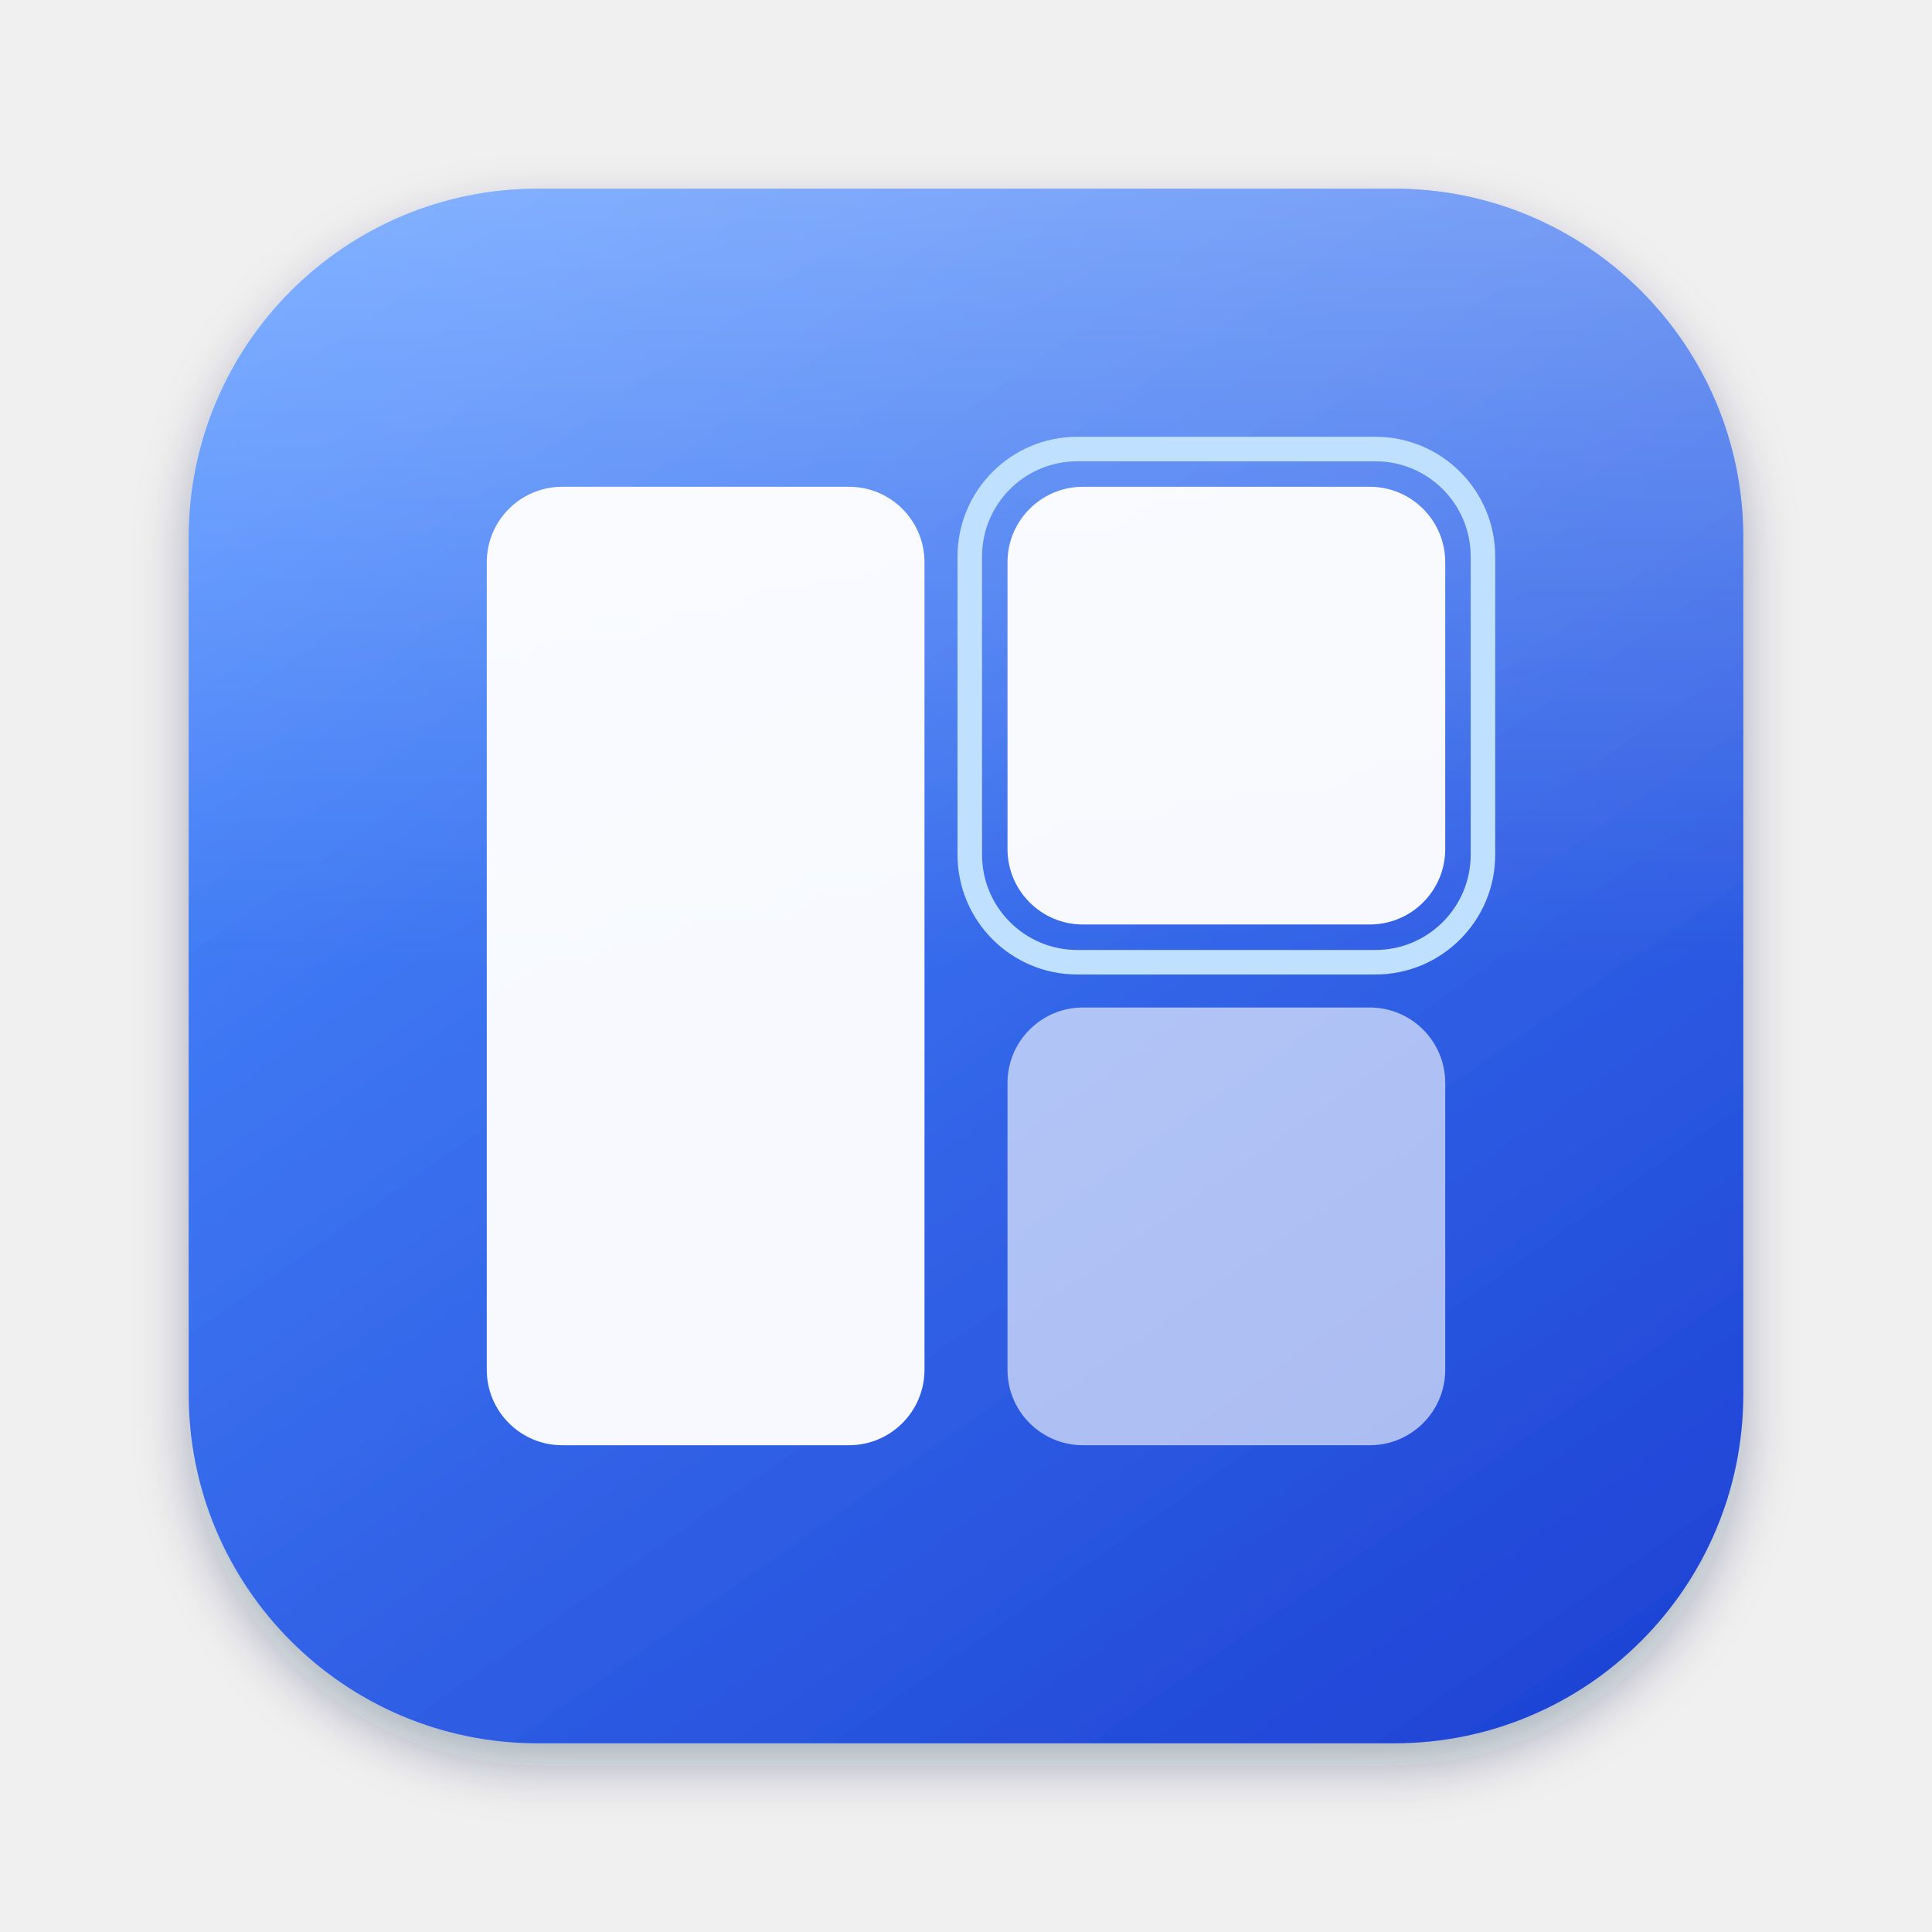
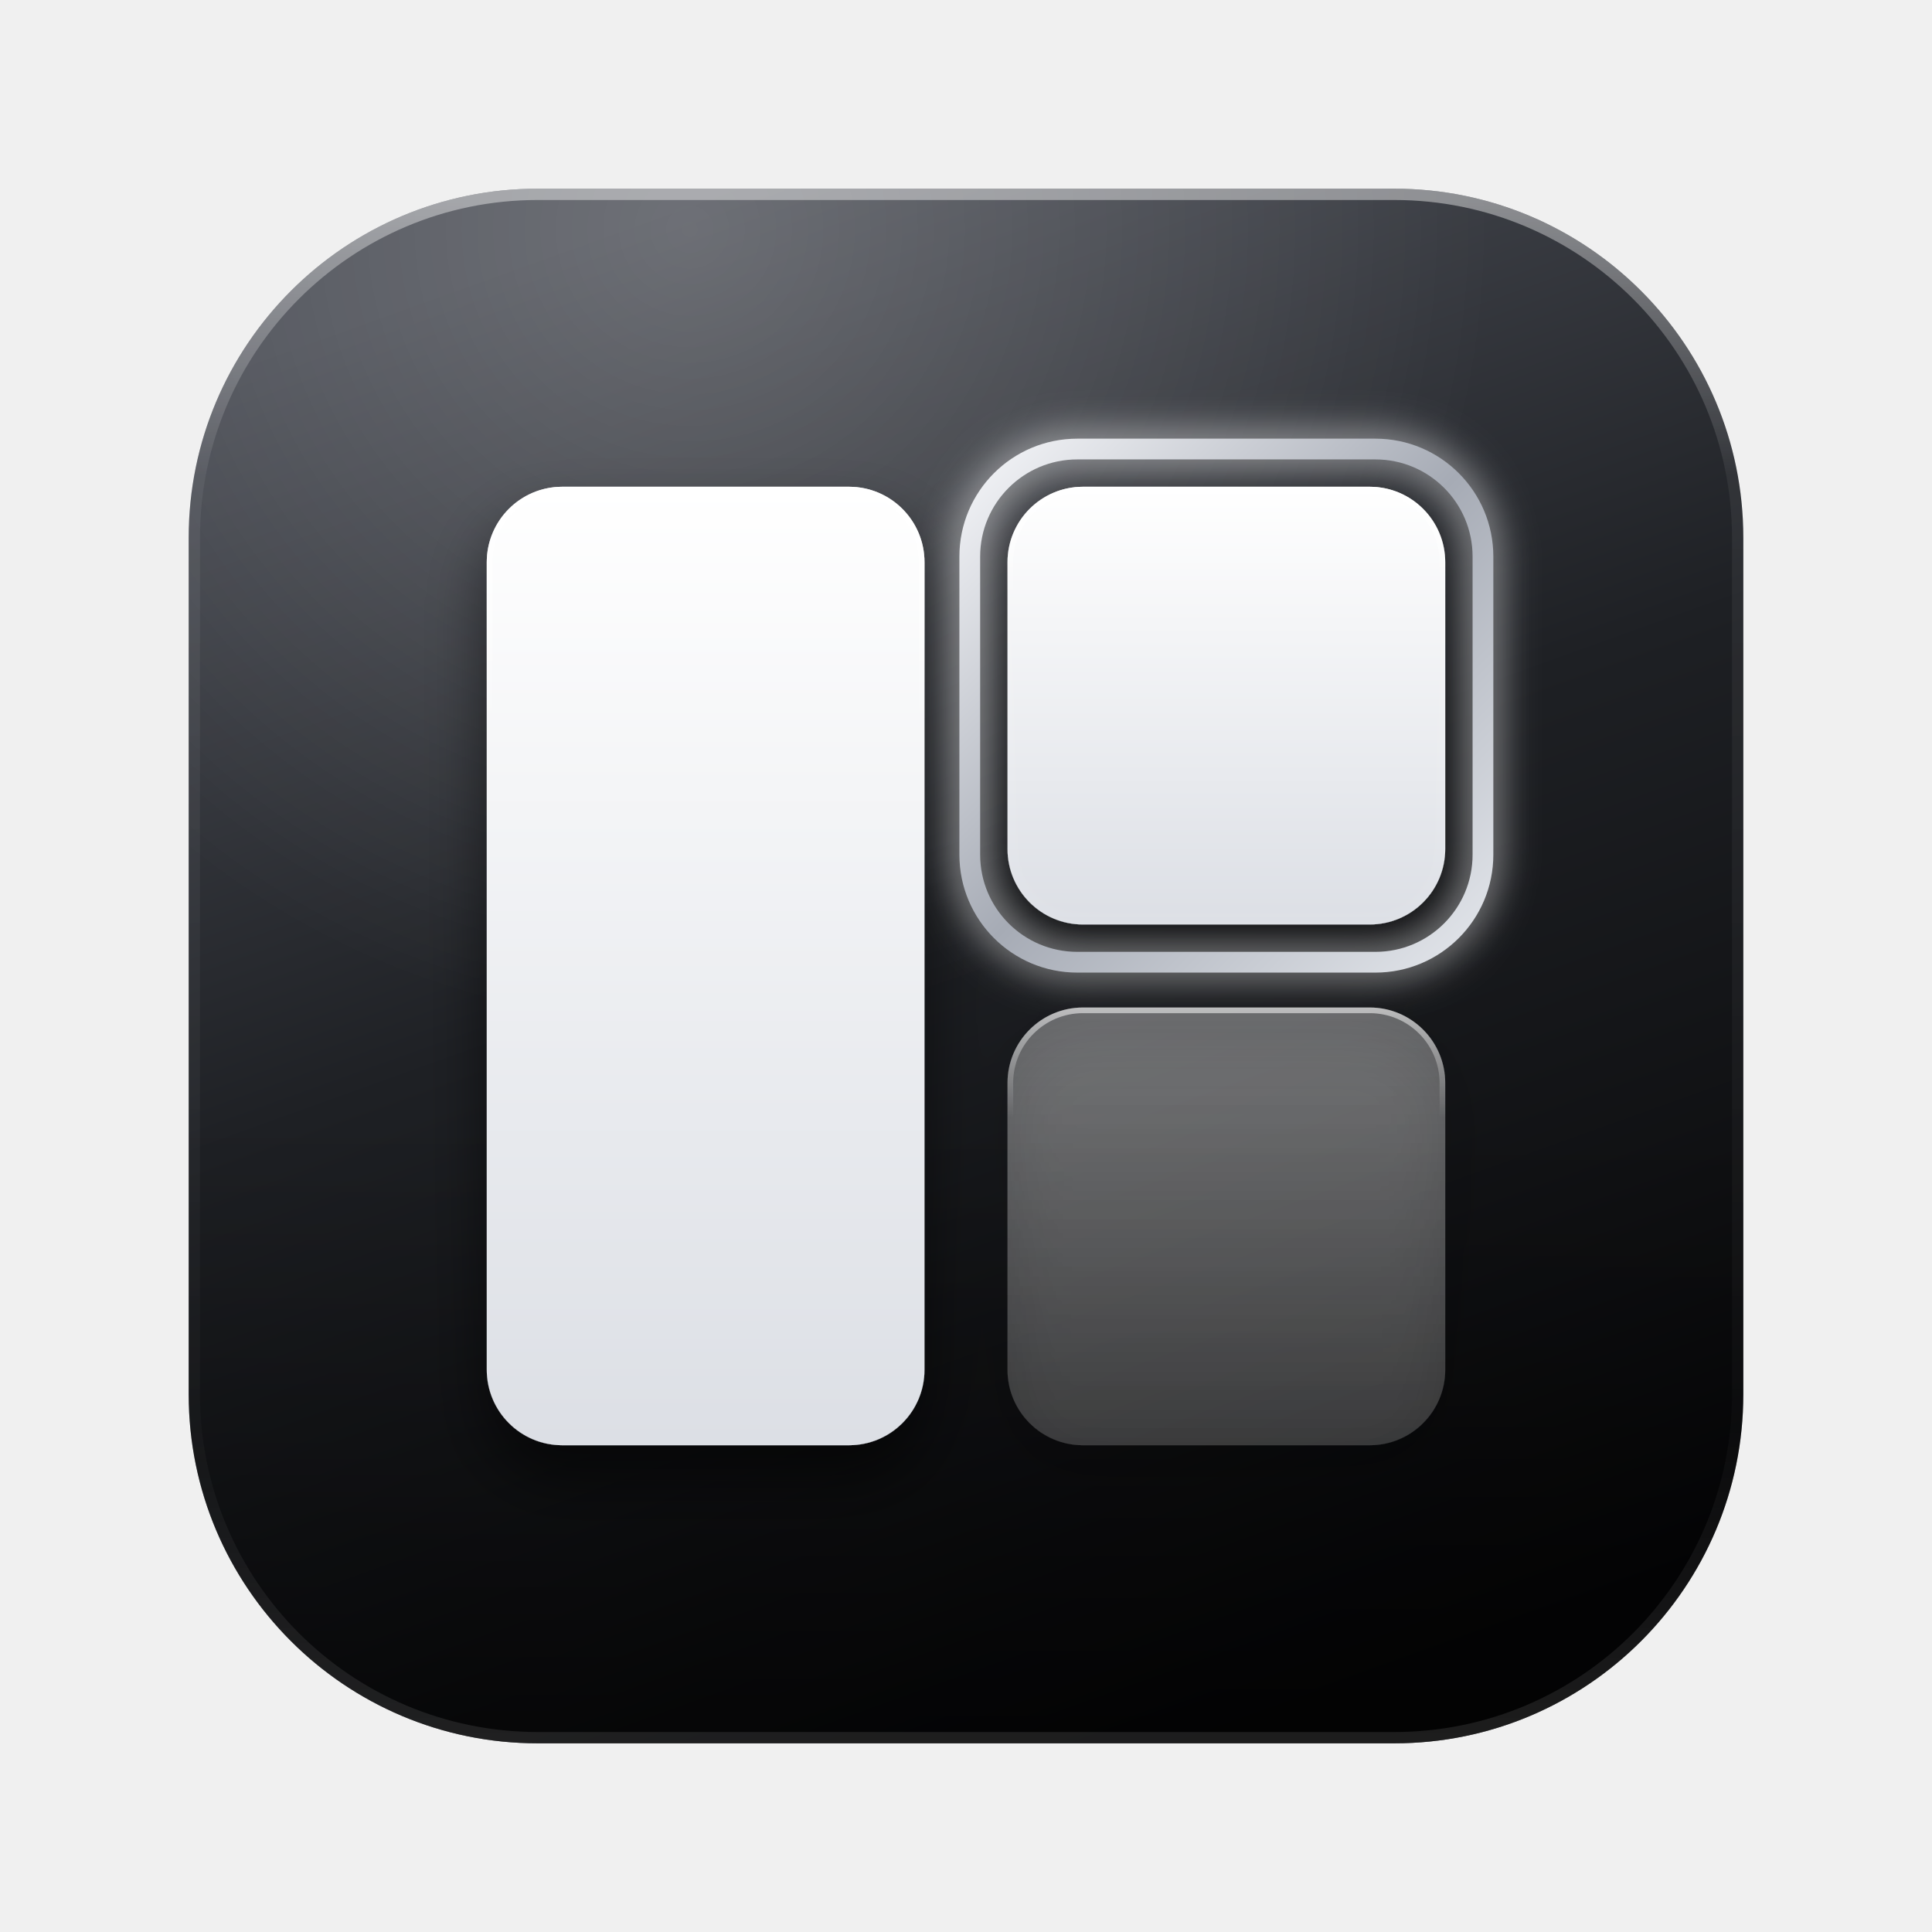
<svg xmlns="http://www.w3.org/2000/svg" viewBox="0 0 1024 1024">
  <defs>
-     <linearGradient id="bg" x1="0.15" y1="0" x2="0.85" y2="1">
-       <stop offset="0" stop-color="#4c8dff" />
-       <stop offset="1" stop-color="#1f45d6" />
+     <linearGradient id="body" x1="0.32" y1="0" x2="0.68" y2="1">
+       <stop offset="0" stop-color="#4a4d55" />
+       <stop offset="0.45" stop-color="#1e2024" />
+       <stop offset="1" stop-color="#050506" />
    </linearGradient>
-     <linearGradient id="sheen" x1="0" y1="0" x2="0" y2="1">
-       <stop offset="0" stop-color="#ffffff" stop-opacity="0.30" />
-       <stop offset="0.5" stop-color="#ffffff" stop-opacity="0" />
+     <radialGradient id="glow" cx="0.32" cy="0.02" r="0.95">
+       <stop offset="0" stop-color="#ffffff" stop-opacity="0.20" />
+       <stop offset="0.55" stop-color="#ffffff" stop-opacity="0" />
+     </radialGradient>
+     <linearGradient id="rim" x1="0" y1="0" x2="0" y2="1">
+       <stop offset="0" stop-color="#ffffff" stop-opacity="0.42" />
+       <stop offset="0.18" stop-color="#ffffff" stop-opacity="0.06" />
+       <stop offset="0.8" stop-color="#ffffff" stop-opacity="0.02" />
+       <stop offset="1" stop-color="#ffffff" stop-opacity="0.10" />
    </linearGradient>
-     <filter id="shadow" x="-10%" y="-10%" width="120%" height="125%">
-       <feDropShadow dx="0" dy="12" stdDeviation="14" flood-color="#0b1a4a" flood-opacity="0.30" />
+     <linearGradient id="floor" x1="0" y1="0" x2="0" y2="1">
+       <stop offset="0.6" stop-color="#000000" stop-opacity="0" />
+       <stop offset="1" stop-color="#000000" stop-opacity="0.45" />
+     </linearGradient>
+     <linearGradient id="tile" x1="0" y1="0" x2="0" y2="1">
+       <stop offset="0" stop-color="#ffffff" />
+       <stop offset="1" stop-color="#dcdfe5" />
+     </linearGradient>
+     <linearGradient id="smoke" x1="0" y1="0" x2="0" y2="1">
+       <stop offset="0" stop-color="#ffffff" stop-opacity="0.34" />
+       <stop offset="1" stop-color="#ffffff" stop-opacity="0.16" />
+     </linearGradient>
+     <linearGradient id="edge" x1="0" y1="0" x2="0" y2="1">
+       <stop offset="0" stop-color="#ffffff" stop-opacity="0.9" />
+       <stop offset="0.25" stop-color="#ffffff" stop-opacity="0" />
+     </linearGradient>
+     <linearGradient id="ring" x1="0" y1="0" x2="1" y2="1">
+       <stop offset="0" stop-color="#f4f5f8" />
+       <stop offset="0.5" stop-color="#a6abb5" />
+       <stop offset="1" stop-color="#e3e6eb" />
+     </linearGradient>
+     <filter id="drop" x="-20%" y="-20%" width="140%" height="150%">
+       <feGaussianBlur in="SourceAlpha" stdDeviation="16" />
+       <feOffset dy="18" result="b" />
+       <feFlood flood-color="#000000" flood-opacity="0.55" />
+       <feComposite in2="b" operator="in" />
+       <feMerge>
+         <feMergeNode />
+         <feMergeNode in="SourceGraphic" />
+       </feMerge>
+     </filter>
+     <filter id="halo" x="-30%" y="-30%" width="160%" height="160%">
+       <feGaussianBlur stdDeviation="10" />
    </filter>
  </defs>
-   <g filter="url(#shadow)">
-     <rect x="100" y="100" width="824" height="824" rx="185" fill="url(#bg)" />
+   <rect x="100" y="100" width="824" height="824" rx="185" fill="url(#body)" />
+   <rect x="100" y="100" width="824" height="824" rx="185" fill="url(#glow)" />
+   <rect x="100" y="100" width="824" height="824" rx="185" fill="url(#floor)" />
+   <rect x="103" y="103" width="818" height="818" rx="182" fill="none" stroke="url(#rim)" stroke-width="6" />
+   <g filter="url(#drop)">
+     <rect x="258" y="258" width="232" height="508" rx="40" fill="url(#tile)" />
+     <rect x="534" y="258" width="232" height="232" rx="40" fill="url(#tile)" />
+     <rect x="534" y="534" width="232" height="232" rx="40" fill="url(#smoke)" />
  </g>
-   <rect x="100" y="100" width="824" height="824" rx="185" fill="url(#sheen)" />
-   <rect x="258" y="258" width="232" height="508" rx="40" fill="#ffffff" fill-opacity="0.96" />
-   <rect x="534" y="258" width="232" height="232" rx="40" fill="#ffffff" fill-opacity="0.96" />
-   <rect x="534" y="534" width="232" height="232" rx="40" fill="#ffffff" fill-opacity="0.62" />
-   <rect x="514" y="238" width="272" height="272" rx="57" fill="none" stroke="#bfe0ff" stroke-width="13" />
+   <rect x="259.5" y="259.5" width="229" height="505" rx="38.5" fill="none" stroke="url(#edge)" stroke-width="3" />
+   <rect x="535.5" y="259.5" width="229" height="229" rx="38.5" fill="none" stroke="url(#edge)" stroke-width="3" />
+   <rect x="535.5" y="535.5" width="229" height="229" rx="38.5" fill="none" stroke="url(#edge)" stroke-width="3" stroke-opacity="0.6" />
+   <rect x="514" y="238" width="272" height="272" rx="57" fill="none" stroke="#ffffff" stroke-width="16" stroke-opacity="0.55" filter="url(#halo)" />
+   <rect x="514" y="238" width="272" height="272" rx="57" fill="none" stroke="url(#ring)" stroke-width="11" />
</svg>
